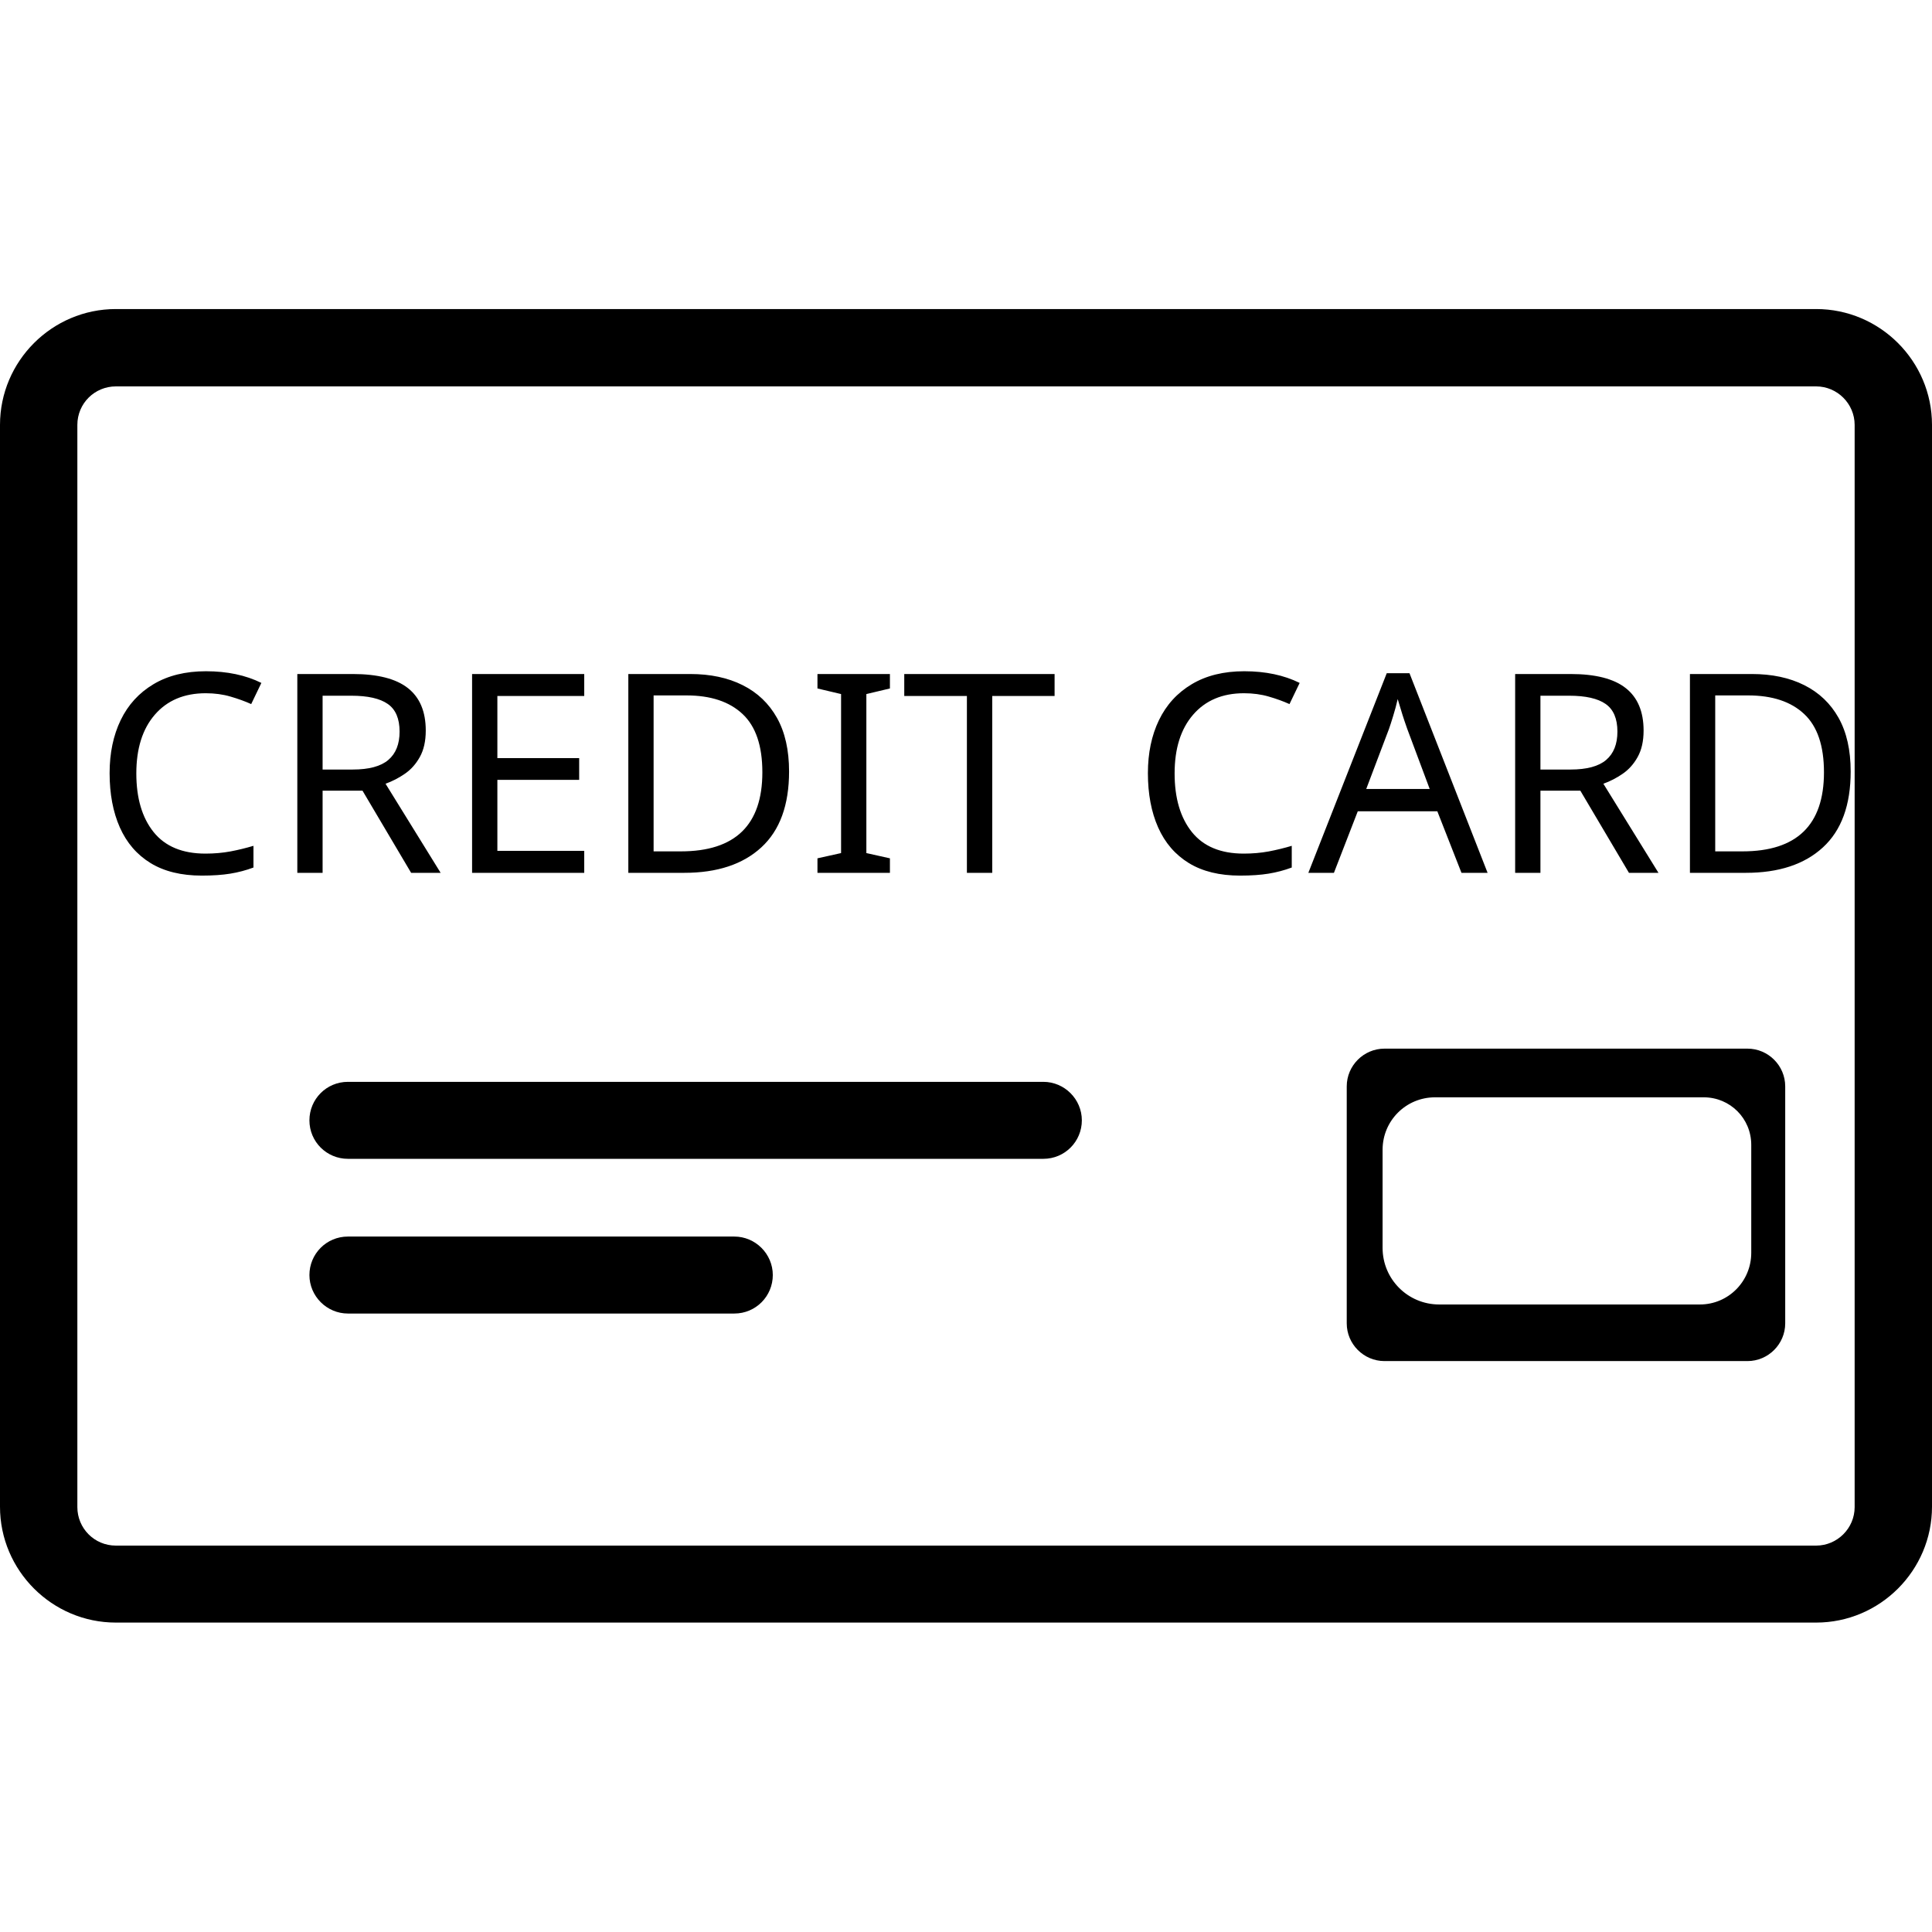
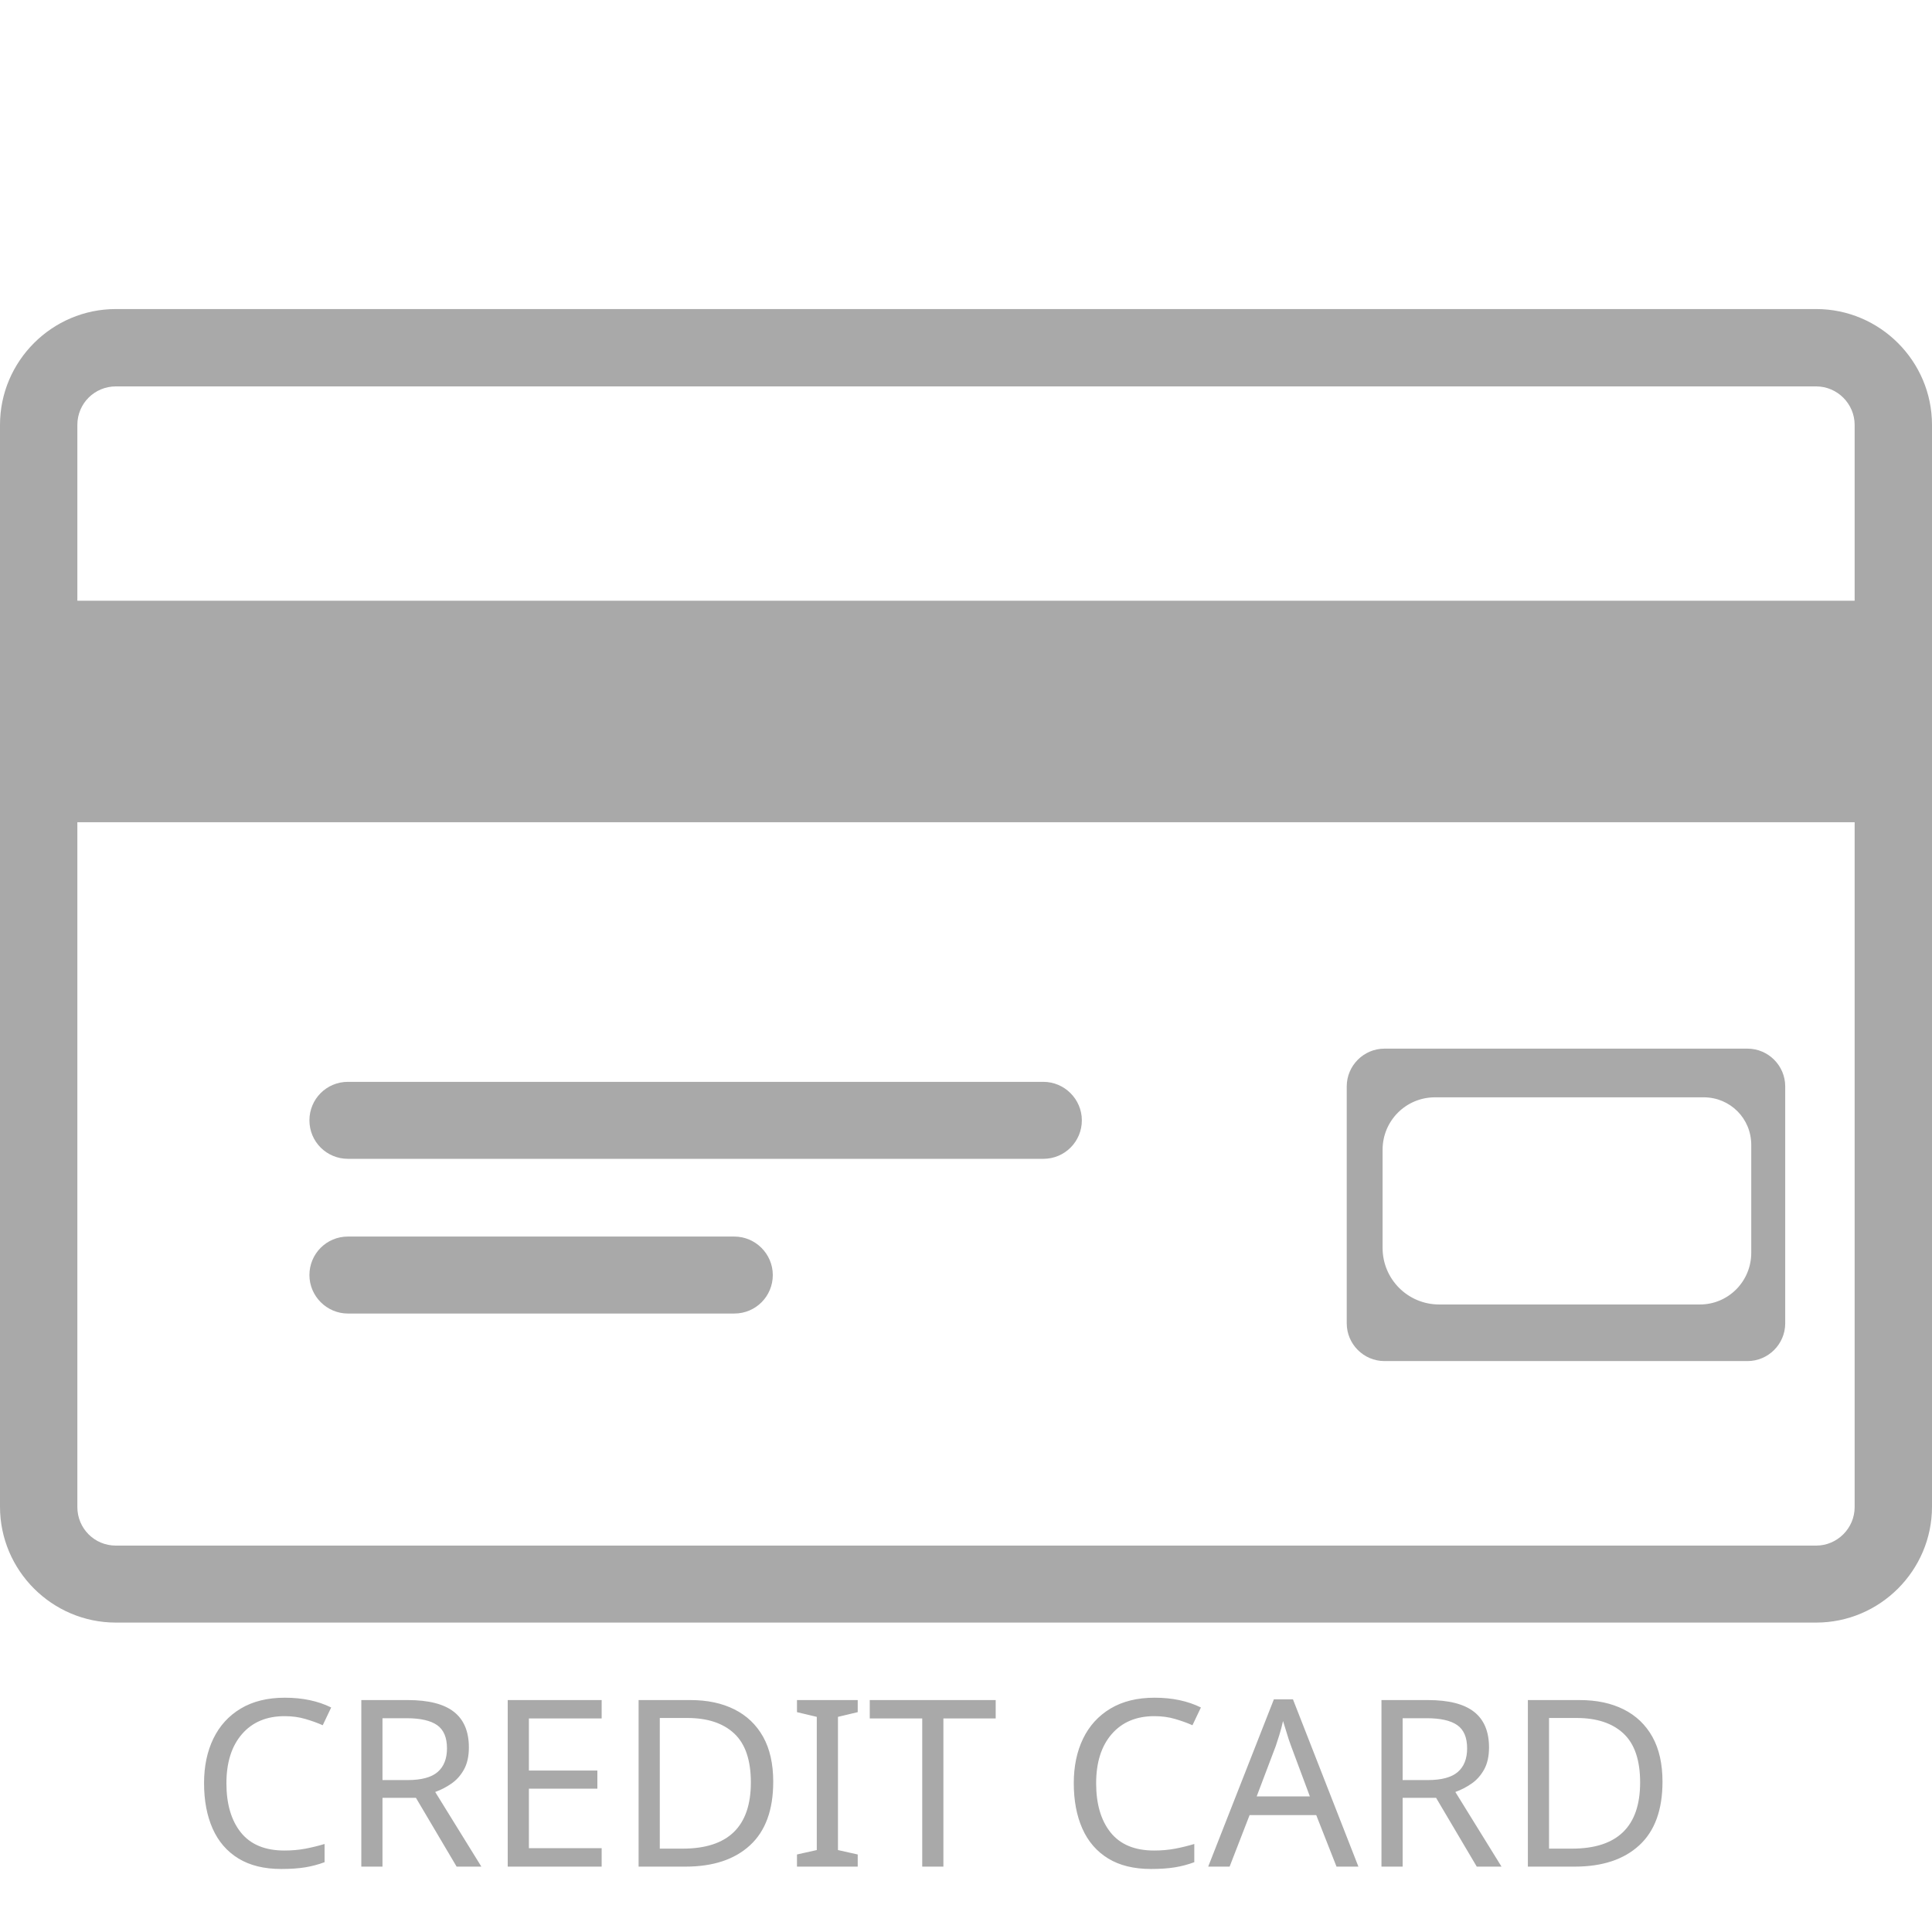
<svg xmlns="http://www.w3.org/2000/svg" version="1.1" id="Capa_1" x="0px" y="0px" viewBox="0 0 512 512" style="enable-background:new 0 0 512 512;" xml:space="preserve">
  <style type="text/css">
- 	.st0{font-family:'Righteous-Regular';}
- 	.st1{font-size:73.803px;}
+ 	.st0{fill:#A9A9A9;}
+ 	.st1{font-family:'Righteous-Regular';}
+ 	.st2{font-size:61.821px;}
</style>
  <g>
    <g>
-       <path d="M481.3,81.9H30.7C13.8,81.9,0,95.7,0,112.6v286.7c0,16.9,13.8,30.7,30.7,30.7h450.6c16.9,0,30.7-13.8,30.7-30.7V112.6    C512,95.7,498.2,81.9,481.3,81.9z M491.5,399.4c0,5.6-4.6,10.2-10.2,10.2H30.7c-5.7,0-10.2-4.6-10.2-10.2V112.6    c0-5.7,4.6-10.2,10.2-10.2h450.6c5.6,0,10.2,4.6,10.2,10.2V399.4z" />
+       <path class="st0" d="M481.3,81.9H30.7C13.8,81.9,0,95.7,0,112.6v286.7C0,416.2,13.8,430,30.7,430h450.6    c16.9,0,30.7-13.8,30.7-30.7V112.6C512,95.7,498.2,81.9,481.3,81.9z M491.5,399.4c0,5.6-4.6,10.2-10.2,10.2H30.7    c-5.7,0-10.2-4.6-10.2-10.2V112.6c0-5.7,4.6-10.2,10.2-10.2h450.6c5.6,0,10.2,4.6,10.2,10.2L491.5,399.4L491.5,399.4z" />
    </g>
  </g>
  <g>
    <g>
-       <path d="M276.5,286.7H92.2c-5.7,0-10.2,4.6-10.2,10.2c0,5.7,4.6,10.2,10.2,10.2h184.3c5.7,0,10.2-4.6,10.2-10.2    C286.7,291.3,282.1,286.7,276.5,286.7z" />
+       <path class="st0" d="M276.5,286.7H92.2c-5.7,0-10.2,4.6-10.2,10.2c0,5.7,4.6,10.2,10.2,10.2h184.3c5.7,0,10.2-4.6,10.2-10.2    C286.7,291.3,282.1,286.7,276.5,286.7z" />
    </g>
  </g>
  <g>
    <g>
-       <path d="M194.6,327.7H92.2c-5.7,0-10.2,4.6-10.2,10.2s4.6,10.2,10.2,10.2h102.4c5.7,0,10.2-4.6,10.2-10.2S200.2,327.7,194.6,327.7    z" />
+       <path class="st0" d="M194.6,327.7H92.2c-5.7,0-10.2,4.6-10.2,10.2s4.6,10.2,10.2,10.2h102.4c5.7,0,10.2-4.6,10.2-10.2    S200.2,327.7,194.6,327.7z" />
    </g>
  </g>
-   <text transform="matrix(1.009 0 0 1 24.5078 231.3086)" class="st0 st1">CREDIT CARD</text>
-   <path d="M463.1,277.9h-96.2c-5.5,0-10,4.5-10,10v62.8c0,5.5,4.5,10,10,10h96.2c5.5,0,10-4.5,10-10v-62.8  C473.1,282.4,468.6,277.9,463.1,277.9z M450.5,345.7h-69.1c-8.3,0-15-6.7-15-15v-26c0-7.7,6.2-13.9,13.9-13.9h71.2  c7,0,12.6,5.6,12.6,12.6v28.6C464.1,339.6,458,345.7,450.5,345.7z" />
+   <text transform="matrix(1.009 0 0 1 50.2764 494.6743)" class="st0 st1 st2">CREDIT CARD</text>
+   <path class="st0" d="M463.1,277.9h-96.2c-5.5,0-10,4.5-10,10v62.8c0,5.5,4.5,10,10,10h96.2c5.5,0,10-4.5,10-10v-62.8  C473.1,282.4,468.6,277.9,463.1,277.9z M450.5,345.7h-69.1c-8.3,0-15-6.7-15-15v-26c0-7.7,6.2-13.9,13.9-13.9h71.2  c7,0,12.6,5.6,12.6,12.6V332C464.1,339.6,458,345.7,450.5,345.7z" />
+   <rect x="14.3" y="159.2" class="st0" width="488" height="58.7" />
</svg>
